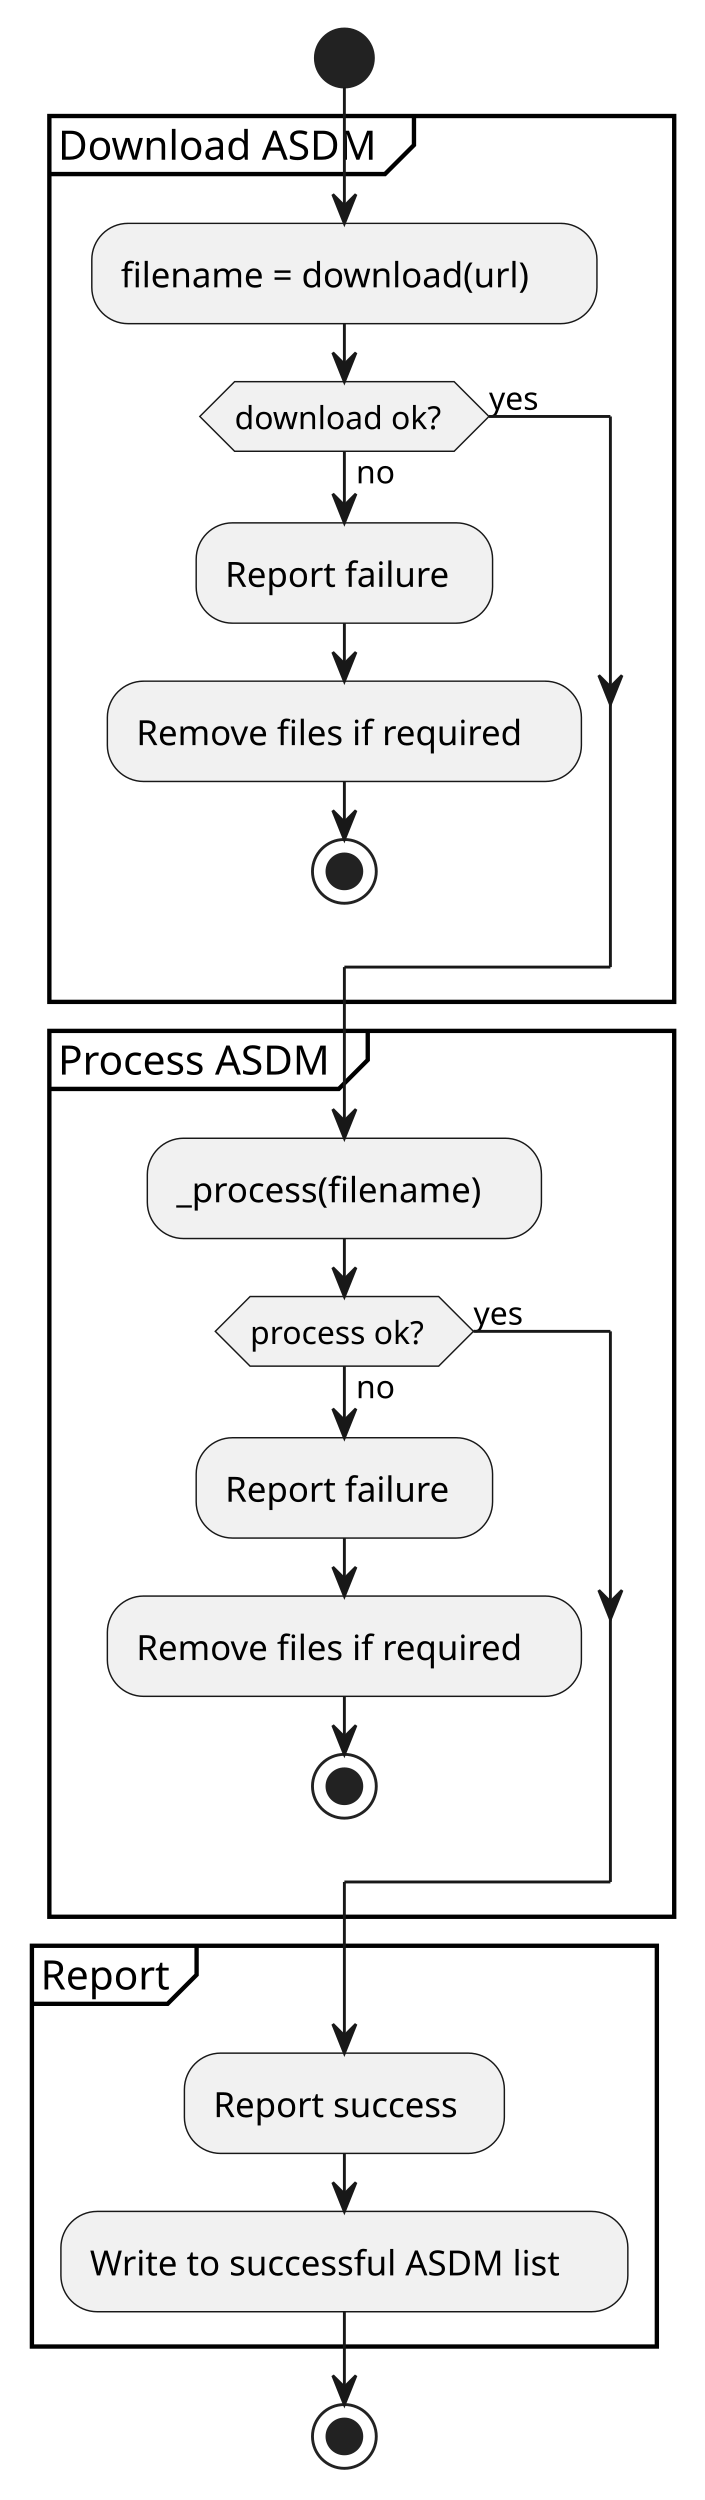
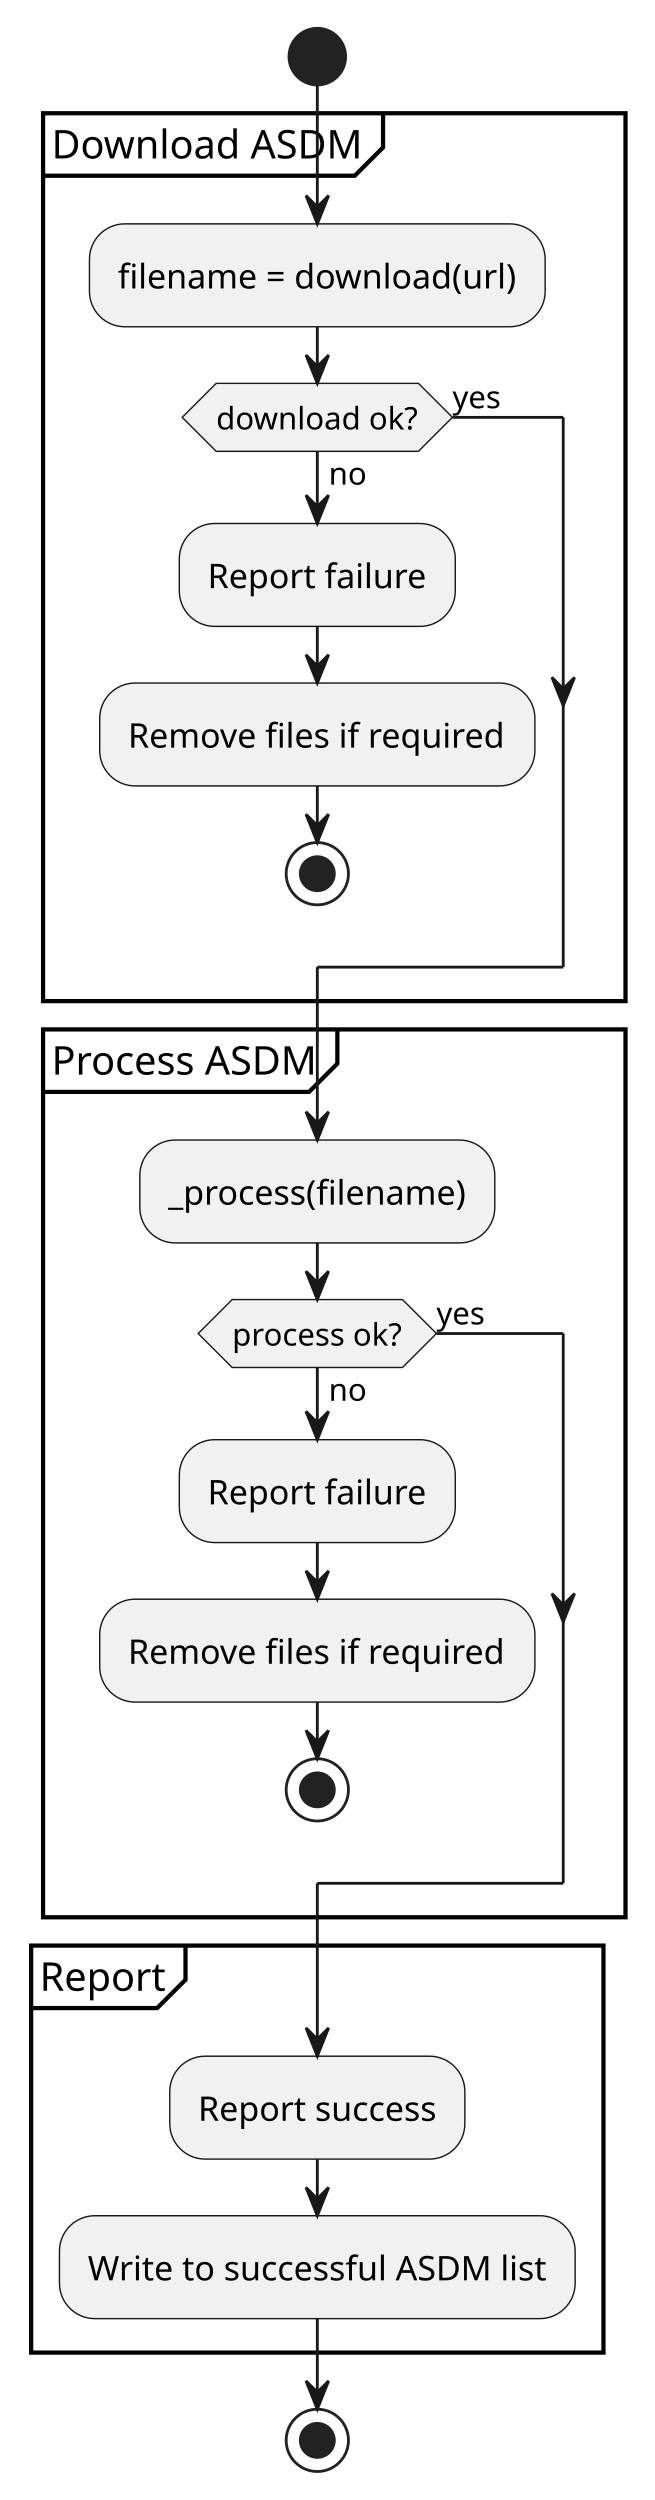
- <svg xmlns="http://www.w3.org/2000/svg" contentStyleType="text/css" data-diagram-type="ACTIVITY" height="862px" preserveAspectRatio="none" style="width:243px;height:862px;background:#FFFFFF;" version="1.1" viewBox="0 0 243 862" width="243px" zoomAndPan="magnify">
+ <svg xmlns="http://www.w3.org/2000/svg" contentStyleType="text/css" data-diagram-type="ACTIVITY" height="883px" preserveAspectRatio="none" style="width:231px;height:883px;background:#FFFFFF;" version="1.1" viewBox="0 0 231 883" width="231px" zoomAndPan="magnify">
  <defs />
  <g>
-     <ellipse cx="118.741" cy="20" fill="#222222" rx="10" ry="10" style="stroke:#222222;stroke-width:1;" />
-     <rect fill="none" height="305.451" style="stroke:#000000;stroke-width:1.5;" width="215.449" x="17.017" y="40" />
-     <path d="M142.735,40 L142.735,50.015 L132.735,60.015 L17.017,60.015" fill="none" style="stroke:#000000;stroke-width:1.5;" />
-     <text fill="#000000" font-family="sans-serif" font-size="14" lengthAdjust="spacing" textLength="115.719" x="20.017" y="55.075">Download ASDM</text>
-     <rect fill="#F1F1F1" height="34.584" rx="12.5" ry="12.5" style="stroke:#181818;stroke-width:0.5;" width="174.172" x="31.655" y="77.015" />
-     <text fill="#000000" font-family="sans-serif" font-size="12" lengthAdjust="spacing" textLength="154.172" x="41.655" y="99.079">filename = download(url)</text>
-     <rect fill="#F1F1F1" height="34.584" rx="12.5" ry="12.5" style="stroke:#181818;stroke-width:0.5;" width="102.195" x="67.644" y="180.283" />
-     <text fill="#000000" font-family="sans-serif" font-size="12" lengthAdjust="spacing" textLength="82.195" x="77.644" y="202.347">Report failure</text>
-     <rect fill="#F1F1F1" height="34.584" rx="12.5" ry="12.5" style="stroke:#181818;stroke-width:0.5;" width="163.449" x="37.017" y="234.867" />
-     <text fill="#000000" font-family="sans-serif" font-size="12" lengthAdjust="spacing" textLength="143.449" x="47.017" y="256.931">Remove files if required</text>
-     <ellipse cx="118.741" cy="300.451" fill="none" rx="11" ry="11" style="stroke:#222222;stroke-width:1;" />
-     <ellipse cx="118.741" cy="300.451" fill="#222222" rx="6" ry="6" style="stroke:#222222;stroke-width:1;" />
-     <polygon fill="#F1F1F1" points="80.891,131.599,156.591,131.599,168.591,143.599,156.591,155.599,80.891,155.599,68.891,143.599,80.891,131.599" style="stroke:#181818;stroke-width:0.5;" />
-     <text fill="#000000" font-family="sans-serif" font-size="11" lengthAdjust="spacing" textLength="13.637" x="122.741" y="166.658">no</text>
-     <text fill="#000000" font-family="sans-serif" font-size="11" lengthAdjust="spacing" textLength="75.7" x="80.891" y="147.973">download ok?</text>
-     <text fill="#000000" font-family="sans-serif" font-size="11" lengthAdjust="spacing" textLength="18.794" x="168.591" y="141.289">yes</text>
-     <rect fill="none" height="305.451" style="stroke:#000000;stroke-width:1.5;" width="215.449" x="17.017" y="355.451" />
-     <path d="M126.801,355.451 L126.801,365.466 L116.801,375.466 L17.017,375.466" fill="none" style="stroke:#000000;stroke-width:1.5;" />
-     <text fill="#000000" font-family="sans-serif" font-size="14" lengthAdjust="spacing" textLength="99.784" x="20.017" y="370.526">Process ASDM</text>
-     <rect fill="#F1F1F1" height="34.584" rx="12.5" ry="12.5" style="stroke:#181818;stroke-width:0.5;" width="135.887" x="50.798" y="392.466" />
-     <text fill="#000000" font-family="sans-serif" font-size="12" lengthAdjust="spacing" textLength="115.887" x="60.798" y="414.53">_process(filename)</text>
-     <rect fill="#F1F1F1" height="34.584" rx="12.5" ry="12.5" style="stroke:#181818;stroke-width:0.5;" width="102.195" x="67.644" y="495.734" />
-     <text fill="#000000" font-family="sans-serif" font-size="12" lengthAdjust="spacing" textLength="82.195" x="77.644" y="517.798">Report failure</text>
-     <rect fill="#F1F1F1" height="34.584" rx="12.5" ry="12.5" style="stroke:#181818;stroke-width:0.5;" width="163.449" x="37.017" y="550.318" />
-     <text fill="#000000" font-family="sans-serif" font-size="12" lengthAdjust="spacing" textLength="143.449" x="47.017" y="572.382">Remove files if required</text>
-     <ellipse cx="118.741" cy="615.902" fill="none" rx="11" ry="11" style="stroke:#222222;stroke-width:1;" />
-     <ellipse cx="118.741" cy="615.902" fill="#222222" rx="6" ry="6" style="stroke:#222222;stroke-width:1;" />
-     <polygon fill="#F1F1F1" points="86.23,447.05,151.252,447.05,163.252,459.05,151.252,471.05,86.23,471.05,74.23,459.05,86.23,447.05" style="stroke:#181818;stroke-width:0.5;" />
-     <text fill="#000000" font-family="sans-serif" font-size="11" lengthAdjust="spacing" textLength="13.637" x="122.741" y="482.109">no</text>
-     <text fill="#000000" font-family="sans-serif" font-size="11" lengthAdjust="spacing" textLength="65.022" x="86.23" y="463.424">process ok?</text>
-     <text fill="#000000" font-family="sans-serif" font-size="11" lengthAdjust="spacing" textLength="18.794" x="163.252" y="456.74">yes</text>
-     <rect fill="none" height="138.183" style="stroke:#000000;stroke-width:1.5;" width="215.482" x="11" y="670.902" />
-     <path d="M67.785,670.902 L67.785,680.917 L57.785,690.917 L11,690.917" fill="none" style="stroke:#000000;stroke-width:1.5;" />
-     <text fill="#000000" font-family="sans-serif" font-size="14" lengthAdjust="spacing" textLength="46.785" x="14" y="685.977">Report</text>
-     <rect fill="#F1F1F1" height="34.584" rx="12.5" ry="12.5" style="stroke:#181818;stroke-width:0.5;" width="110.322" x="63.58" y="707.917" />
-     <text fill="#000000" font-family="sans-serif" font-size="12" lengthAdjust="spacing" textLength="90.322" x="73.58" y="729.981">Report success</text>
-     <rect fill="#F1F1F1" height="34.584" rx="12.5" ry="12.5" style="stroke:#181818;stroke-width:0.5;" width="195.482" x="21" y="762.5" />
-     <text fill="#000000" font-family="sans-serif" font-size="12" lengthAdjust="spacing" textLength="175.482" x="31" y="784.565">Write to successful ASDM list</text>
-     <ellipse cx="118.741" cy="840.085" fill="none" rx="11" ry="11" style="stroke:#222222;stroke-width:1;" />
-     <ellipse cx="118.741" cy="840.085" fill="#222222" rx="6" ry="6" style="stroke:#222222;stroke-width:1;" />
-     <line style="stroke:#181818;stroke-width:1;" x1="118.741" x2="118.741" y1="214.867" y2="234.867" />
-     <polygon fill="#181818" points="114.741,224.867,118.741,234.867,122.741,224.867,118.741,228.867" style="stroke:#181818;stroke-width:1;" />
-     <line style="stroke:#181818;stroke-width:1;" x1="118.741" x2="118.741" y1="269.451" y2="289.451" />
-     <polygon fill="#181818" points="114.741,279.451,118.741,289.451,122.741,279.451,118.741,283.451" style="stroke:#181818;stroke-width:1;" />
-     <line style="stroke:#181818;stroke-width:1;" x1="118.741" x2="118.741" y1="155.599" y2="180.283" />
-     <polygon fill="#181818" points="114.741,170.283,118.741,180.283,122.741,170.283,118.741,174.283" style="stroke:#181818;stroke-width:1;" />
-     <line style="stroke:#181818;stroke-width:1;" x1="168.591" x2="210.466" y1="143.599" y2="143.599" />
-     <polygon fill="#181818" points="206.466,232.867,210.466,242.867,214.466,232.867,210.466,236.867" style="stroke:#181818;stroke-width:1;" />
-     <line style="stroke:#181818;stroke-width:1;" x1="210.466" x2="210.466" y1="143.599" y2="333.451" />
-     <line style="stroke:#181818;stroke-width:1;" x1="210.466" x2="118.741" y1="333.451" y2="333.451" />
-     <line style="stroke:#181818;stroke-width:1;" x1="118.741" x2="118.741" y1="333.451" y2="392.466" />
-     <polygon fill="#181818" points="114.741,382.466,118.741,392.466,122.741,382.466,118.741,386.466" style="stroke:#181818;stroke-width:1;" />
-     <line style="stroke:#181818;stroke-width:1;" x1="118.741" x2="118.741" y1="111.599" y2="131.599" />
-     <polygon fill="#181818" points="114.741,121.599,118.741,131.599,122.741,121.599,118.741,125.599" style="stroke:#181818;stroke-width:1;" />
-     <line style="stroke:#181818;stroke-width:1;" x1="118.741" x2="118.741" y1="30" y2="77.015" />
-     <polygon fill="#181818" points="114.741,67.015,118.741,77.015,122.741,67.015,118.741,71.015" style="stroke:#181818;stroke-width:1;" />
-     <line style="stroke:#181818;stroke-width:1;" x1="118.741" x2="118.741" y1="530.318" y2="550.318" />
-     <polygon fill="#181818" points="114.741,540.318,118.741,550.318,122.741,540.318,118.741,544.318" style="stroke:#181818;stroke-width:1;" />
-     <line style="stroke:#181818;stroke-width:1;" x1="118.741" x2="118.741" y1="584.902" y2="604.902" />
-     <polygon fill="#181818" points="114.741,594.902,118.741,604.902,122.741,594.902,118.741,598.902" style="stroke:#181818;stroke-width:1;" />
-     <line style="stroke:#181818;stroke-width:1;" x1="118.741" x2="118.741" y1="471.05" y2="495.734" />
-     <polygon fill="#181818" points="114.741,485.734,118.741,495.734,122.741,485.734,118.741,489.734" style="stroke:#181818;stroke-width:1;" />
-     <line style="stroke:#181818;stroke-width:1;" x1="163.252" x2="210.466" y1="459.05" y2="459.05" />
-     <polygon fill="#181818" points="206.466,548.318,210.466,558.318,214.466,548.318,210.466,552.318" style="stroke:#181818;stroke-width:1;" />
-     <line style="stroke:#181818;stroke-width:1;" x1="210.466" x2="210.466" y1="459.05" y2="648.902" />
-     <line style="stroke:#181818;stroke-width:1;" x1="210.466" x2="118.741" y1="648.902" y2="648.902" />
-     <line style="stroke:#181818;stroke-width:1;" x1="118.741" x2="118.741" y1="648.902" y2="707.917" />
-     <polygon fill="#181818" points="114.741,697.917,118.741,707.917,122.741,697.917,118.741,701.917" style="stroke:#181818;stroke-width:1;" />
-     <line style="stroke:#181818;stroke-width:1;" x1="118.741" x2="118.741" y1="427.05" y2="447.05" />
-     <polygon fill="#181818" points="114.741,437.05,118.741,447.05,122.741,437.05,118.741,441.05" style="stroke:#181818;stroke-width:1;" />
-     <line style="stroke:#181818;stroke-width:1;" x1="118.741" x2="118.741" y1="742.5" y2="762.5" />
-     <polygon fill="#181818" points="114.741,752.5,118.741,762.5,122.741,752.5,118.741,756.5" style="stroke:#181818;stroke-width:1;" />
-     <line style="stroke:#181818;stroke-width:1;" x1="118.741" x2="118.741" y1="797.085" y2="829.085" />
-     <polygon fill="#181818" points="114.741,819.085,118.741,829.085,122.741,819.085,118.741,823.085" style="stroke:#181818;stroke-width:1;" />
+     <ellipse cx="112.073" cy="20" fill="#222222" rx="10" ry="10" style="stroke:#222222;stroke-width:1;" />
+     <rect fill="none" height="313.591" style="stroke:#000000;stroke-width:1.5;" width="205.717" x="15.214" y="40" />
+     <path d="M135.296,40 L135.296,52.068 L125.296,62.068 L15.214,62.068" fill="none" style="stroke:#000000;stroke-width:1.5;" />
+     <text fill="#000000" font-family="sans-serif" font-size="14" lengthAdjust="spacing" textLength="110.082" x="18.214" y="55.966">Download ASDM</text>
+     <rect fill="#F1F1F1" height="36.344" rx="12.5" ry="12.5" style="stroke:#181818;stroke-width:0.5;" width="160.953" x="31.596" y="79.068" />
+     <text fill="#000000" font-family="sans-serif" font-size="12" lengthAdjust="spacing" textLength="140.953" x="41.596" y="101.896">filename = download(url)</text>
+     <rect fill="#F1F1F1" height="36.344" rx="12.5" ry="12.5" style="stroke:#181818;stroke-width:0.5;" width="97.473" x="63.336" y="184.903" />
+     <text fill="#000000" font-family="sans-serif" font-size="12" lengthAdjust="spacing" textLength="77.473" x="73.336" y="207.731">Report failure</text>
+     <rect fill="#F1F1F1" height="36.344" rx="12.5" ry="12.5" style="stroke:#181818;stroke-width:0.5;" width="153.717" x="35.214" y="241.247" />
+     <text fill="#000000" font-family="sans-serif" font-size="12" lengthAdjust="spacing" textLength="133.717" x="45.214" y="264.075">Remove files if required</text>
+     <ellipse cx="112.073" cy="308.591" fill="none" rx="11" ry="11" style="stroke:#222222;stroke-width:1;" />
+     <ellipse cx="112.073" cy="308.591" fill="#222222" rx="6" ry="6" style="stroke:#222222;stroke-width:1;" />
+     <polygon fill="#F1F1F1" points="76.345,135.412,147.8,135.412,159.8,147.412,147.8,159.412,76.345,159.412,64.345,147.412,76.345,135.412" style="stroke:#181818;stroke-width:0.5;" />
+     <text fill="#000000" font-family="sans-serif" font-size="11" lengthAdjust="spacing" textLength="13.453" x="116.073" y="171.171">no</text>
+     <text fill="#000000" font-family="sans-serif" font-size="11" lengthAdjust="spacing" textLength="71.456" x="76.345" y="151.68">download ok?</text>
+     <text fill="#000000" font-family="sans-serif" font-size="11" lengthAdjust="spacing" textLength="17.083" x="159.8" y="144.189">yes</text>
+     <rect fill="none" height="313.591" style="stroke:#000000;stroke-width:1.5;" width="205.717" x="15.214" y="363.591" />
+     <path d="M119.154,363.591 L119.154,375.659 L109.154,385.659 L15.214,385.659" fill="none" style="stroke:#000000;stroke-width:1.5;" />
+     <text fill="#000000" font-family="sans-serif" font-size="14" lengthAdjust="spacing" textLength="93.94" x="18.214" y="379.557">Process ASDM</text>
+     <rect fill="#F1F1F1" height="36.344" rx="12.5" ry="12.5" style="stroke:#181818;stroke-width:0.5;" width="125.373" x="49.386" y="402.659" />
+     <text fill="#000000" font-family="sans-serif" font-size="12" lengthAdjust="spacing" textLength="105.373" x="59.386" y="425.487">_process(filename)</text>
+     <rect fill="#F1F1F1" height="36.344" rx="12.5" ry="12.5" style="stroke:#181818;stroke-width:0.5;" width="97.473" x="63.336" y="508.494" />
+     <text fill="#000000" font-family="sans-serif" font-size="12" lengthAdjust="spacing" textLength="77.473" x="73.336" y="531.322">Report failure</text>
+     <rect fill="#F1F1F1" height="36.344" rx="12.5" ry="12.5" style="stroke:#181818;stroke-width:0.5;" width="153.717" x="35.214" y="564.838" />
+     <text fill="#000000" font-family="sans-serif" font-size="12" lengthAdjust="spacing" textLength="133.717" x="45.214" y="587.666">Remove files if required</text>
+     <ellipse cx="112.073" cy="632.182" fill="none" rx="11" ry="11" style="stroke:#222222;stroke-width:1;" />
+     <ellipse cx="112.073" cy="632.182" fill="#222222" rx="6" ry="6" style="stroke:#222222;stroke-width:1;" />
+     <polygon fill="#F1F1F1" points="81.999,459.003,142.146,459.003,154.146,471.003,142.146,483.003,81.999,483.003,69.999,471.003,81.999,459.003" style="stroke:#181818;stroke-width:0.5;" />
+     <text fill="#000000" font-family="sans-serif" font-size="11" lengthAdjust="spacing" textLength="13.453" x="116.073" y="494.762">no</text>
+     <text fill="#000000" font-family="sans-serif" font-size="11" lengthAdjust="spacing" textLength="60.148" x="81.999" y="475.271">process ok?</text>
+     <text fill="#000000" font-family="sans-serif" font-size="11" lengthAdjust="spacing" textLength="17.083" x="154.146" y="467.78">yes</text>
+     <rect fill="none" height="143.756" style="stroke:#000000;stroke-width:1.5;" width="202.145" x="11" y="687.182" />
+     <path d="M65.52,687.182 L65.52,699.25 L55.52,709.25 L11,709.25" fill="none" style="stroke:#000000;stroke-width:1.5;" />
+     <text fill="#000000" font-family="sans-serif" font-size="14" lengthAdjust="spacing" textLength="44.52" x="14" y="703.148">Report</text>
+     <rect fill="#F1F1F1" height="36.344" rx="12.5" ry="12.5" style="stroke:#181818;stroke-width:0.5;" width="104.229" x="59.958" y="726.25" />
+     <text fill="#000000" font-family="sans-serif" font-size="12" lengthAdjust="spacing" textLength="84.229" x="69.958" y="749.078">Report success</text>
+     <rect fill="#F1F1F1" height="36.344" rx="12.5" ry="12.5" style="stroke:#181818;stroke-width:0.5;" width="182.145" x="21" y="782.594" />
+     <text fill="#000000" font-family="sans-serif" font-size="12" lengthAdjust="spacing" textLength="162.145" x="31" y="805.423">Write to successful ASDM list</text>
+     <ellipse cx="112.073" cy="861.939" fill="none" rx="11" ry="11" style="stroke:#222222;stroke-width:1;" />
+     <ellipse cx="112.073" cy="861.939" fill="#222222" rx="6" ry="6" style="stroke:#222222;stroke-width:1;" />
+     <line style="stroke:#181818;stroke-width:1;" x1="112.073" x2="112.073" y1="221.247" y2="241.247" />
+     <polygon fill="#181818" points="108.073,231.247,112.073,241.247,116.073,231.247,112.073,235.247" style="stroke:#181818;stroke-width:1;" />
+     <line style="stroke:#181818;stroke-width:1;" x1="112.073" x2="112.073" y1="277.591" y2="297.591" />
+     <polygon fill="#181818" points="108.073,287.591,112.073,297.591,116.073,287.591,112.073,291.591" style="stroke:#181818;stroke-width:1;" />
+     <line style="stroke:#181818;stroke-width:1;" x1="112.073" x2="112.073" y1="159.412" y2="184.903" />
+     <polygon fill="#181818" points="108.073,174.903,112.073,184.903,116.073,174.903,112.073,178.903" style="stroke:#181818;stroke-width:1;" />
+     <line style="stroke:#181818;stroke-width:1;" x1="159.8" x2="198.931" y1="147.412" y2="147.412" />
+     <polygon fill="#181818" points="194.931,239.247,198.931,249.247,202.931,239.247,198.931,243.247" style="stroke:#181818;stroke-width:1;" />
+     <line style="stroke:#181818;stroke-width:1;" x1="198.931" x2="198.931" y1="147.412" y2="341.591" />
+     <line style="stroke:#181818;stroke-width:1;" x1="198.931" x2="112.073" y1="341.591" y2="341.591" />
+     <line style="stroke:#181818;stroke-width:1;" x1="112.073" x2="112.073" y1="341.591" y2="402.659" />
+     <polygon fill="#181818" points="108.073,392.659,112.073,402.659,116.073,392.659,112.073,396.659" style="stroke:#181818;stroke-width:1;" />
+     <line style="stroke:#181818;stroke-width:1;" x1="112.073" x2="112.073" y1="115.412" y2="135.412" />
+     <polygon fill="#181818" points="108.073,125.412,112.073,135.412,116.073,125.412,112.073,129.412" style="stroke:#181818;stroke-width:1;" />
+     <line style="stroke:#181818;stroke-width:1;" x1="112.073" x2="112.073" y1="30" y2="79.068" />
+     <polygon fill="#181818" points="108.073,69.068,112.073,79.068,116.073,69.068,112.073,73.068" style="stroke:#181818;stroke-width:1;" />
+     <line style="stroke:#181818;stroke-width:1;" x1="112.073" x2="112.073" y1="544.838" y2="564.838" />
+     <polygon fill="#181818" points="108.073,554.838,112.073,564.838,116.073,554.838,112.073,558.838" style="stroke:#181818;stroke-width:1;" />
+     <line style="stroke:#181818;stroke-width:1;" x1="112.073" x2="112.073" y1="601.182" y2="621.182" />
+     <polygon fill="#181818" points="108.073,611.182,112.073,621.182,116.073,611.182,112.073,615.182" style="stroke:#181818;stroke-width:1;" />
+     <line style="stroke:#181818;stroke-width:1;" x1="112.073" x2="112.073" y1="483.003" y2="508.494" />
+     <polygon fill="#181818" points="108.073,498.494,112.073,508.494,116.073,498.494,112.073,502.494" style="stroke:#181818;stroke-width:1;" />
+     <line style="stroke:#181818;stroke-width:1;" x1="154.146" x2="198.931" y1="471.003" y2="471.003" />
+     <polygon fill="#181818" points="194.931,562.838,198.931,572.838,202.931,562.838,198.931,566.838" style="stroke:#181818;stroke-width:1;" />
+     <line style="stroke:#181818;stroke-width:1;" x1="198.931" x2="198.931" y1="471.003" y2="665.182" />
+     <line style="stroke:#181818;stroke-width:1;" x1="198.931" x2="112.073" y1="665.182" y2="665.182" />
+     <line style="stroke:#181818;stroke-width:1;" x1="112.073" x2="112.073" y1="665.182" y2="726.25" />
+     <polygon fill="#181818" points="108.073,716.25,112.073,726.25,116.073,716.25,112.073,720.25" style="stroke:#181818;stroke-width:1;" />
+     <line style="stroke:#181818;stroke-width:1;" x1="112.073" x2="112.073" y1="439.003" y2="459.003" />
+     <polygon fill="#181818" points="108.073,449.003,112.073,459.003,116.073,449.003,112.073,453.003" style="stroke:#181818;stroke-width:1;" />
+     <line style="stroke:#181818;stroke-width:1;" x1="112.073" x2="112.073" y1="762.594" y2="782.594" />
+     <polygon fill="#181818" points="108.073,772.594,112.073,782.594,116.073,772.594,112.073,776.594" style="stroke:#181818;stroke-width:1;" />
+     <line style="stroke:#181818;stroke-width:1;" x1="112.073" x2="112.073" y1="818.939" y2="850.939" />
+     <polygon fill="#181818" points="108.073,840.939,112.073,850.939,116.073,840.939,112.073,844.939" style="stroke:#181818;stroke-width:1;" />
  </g>
</svg>
